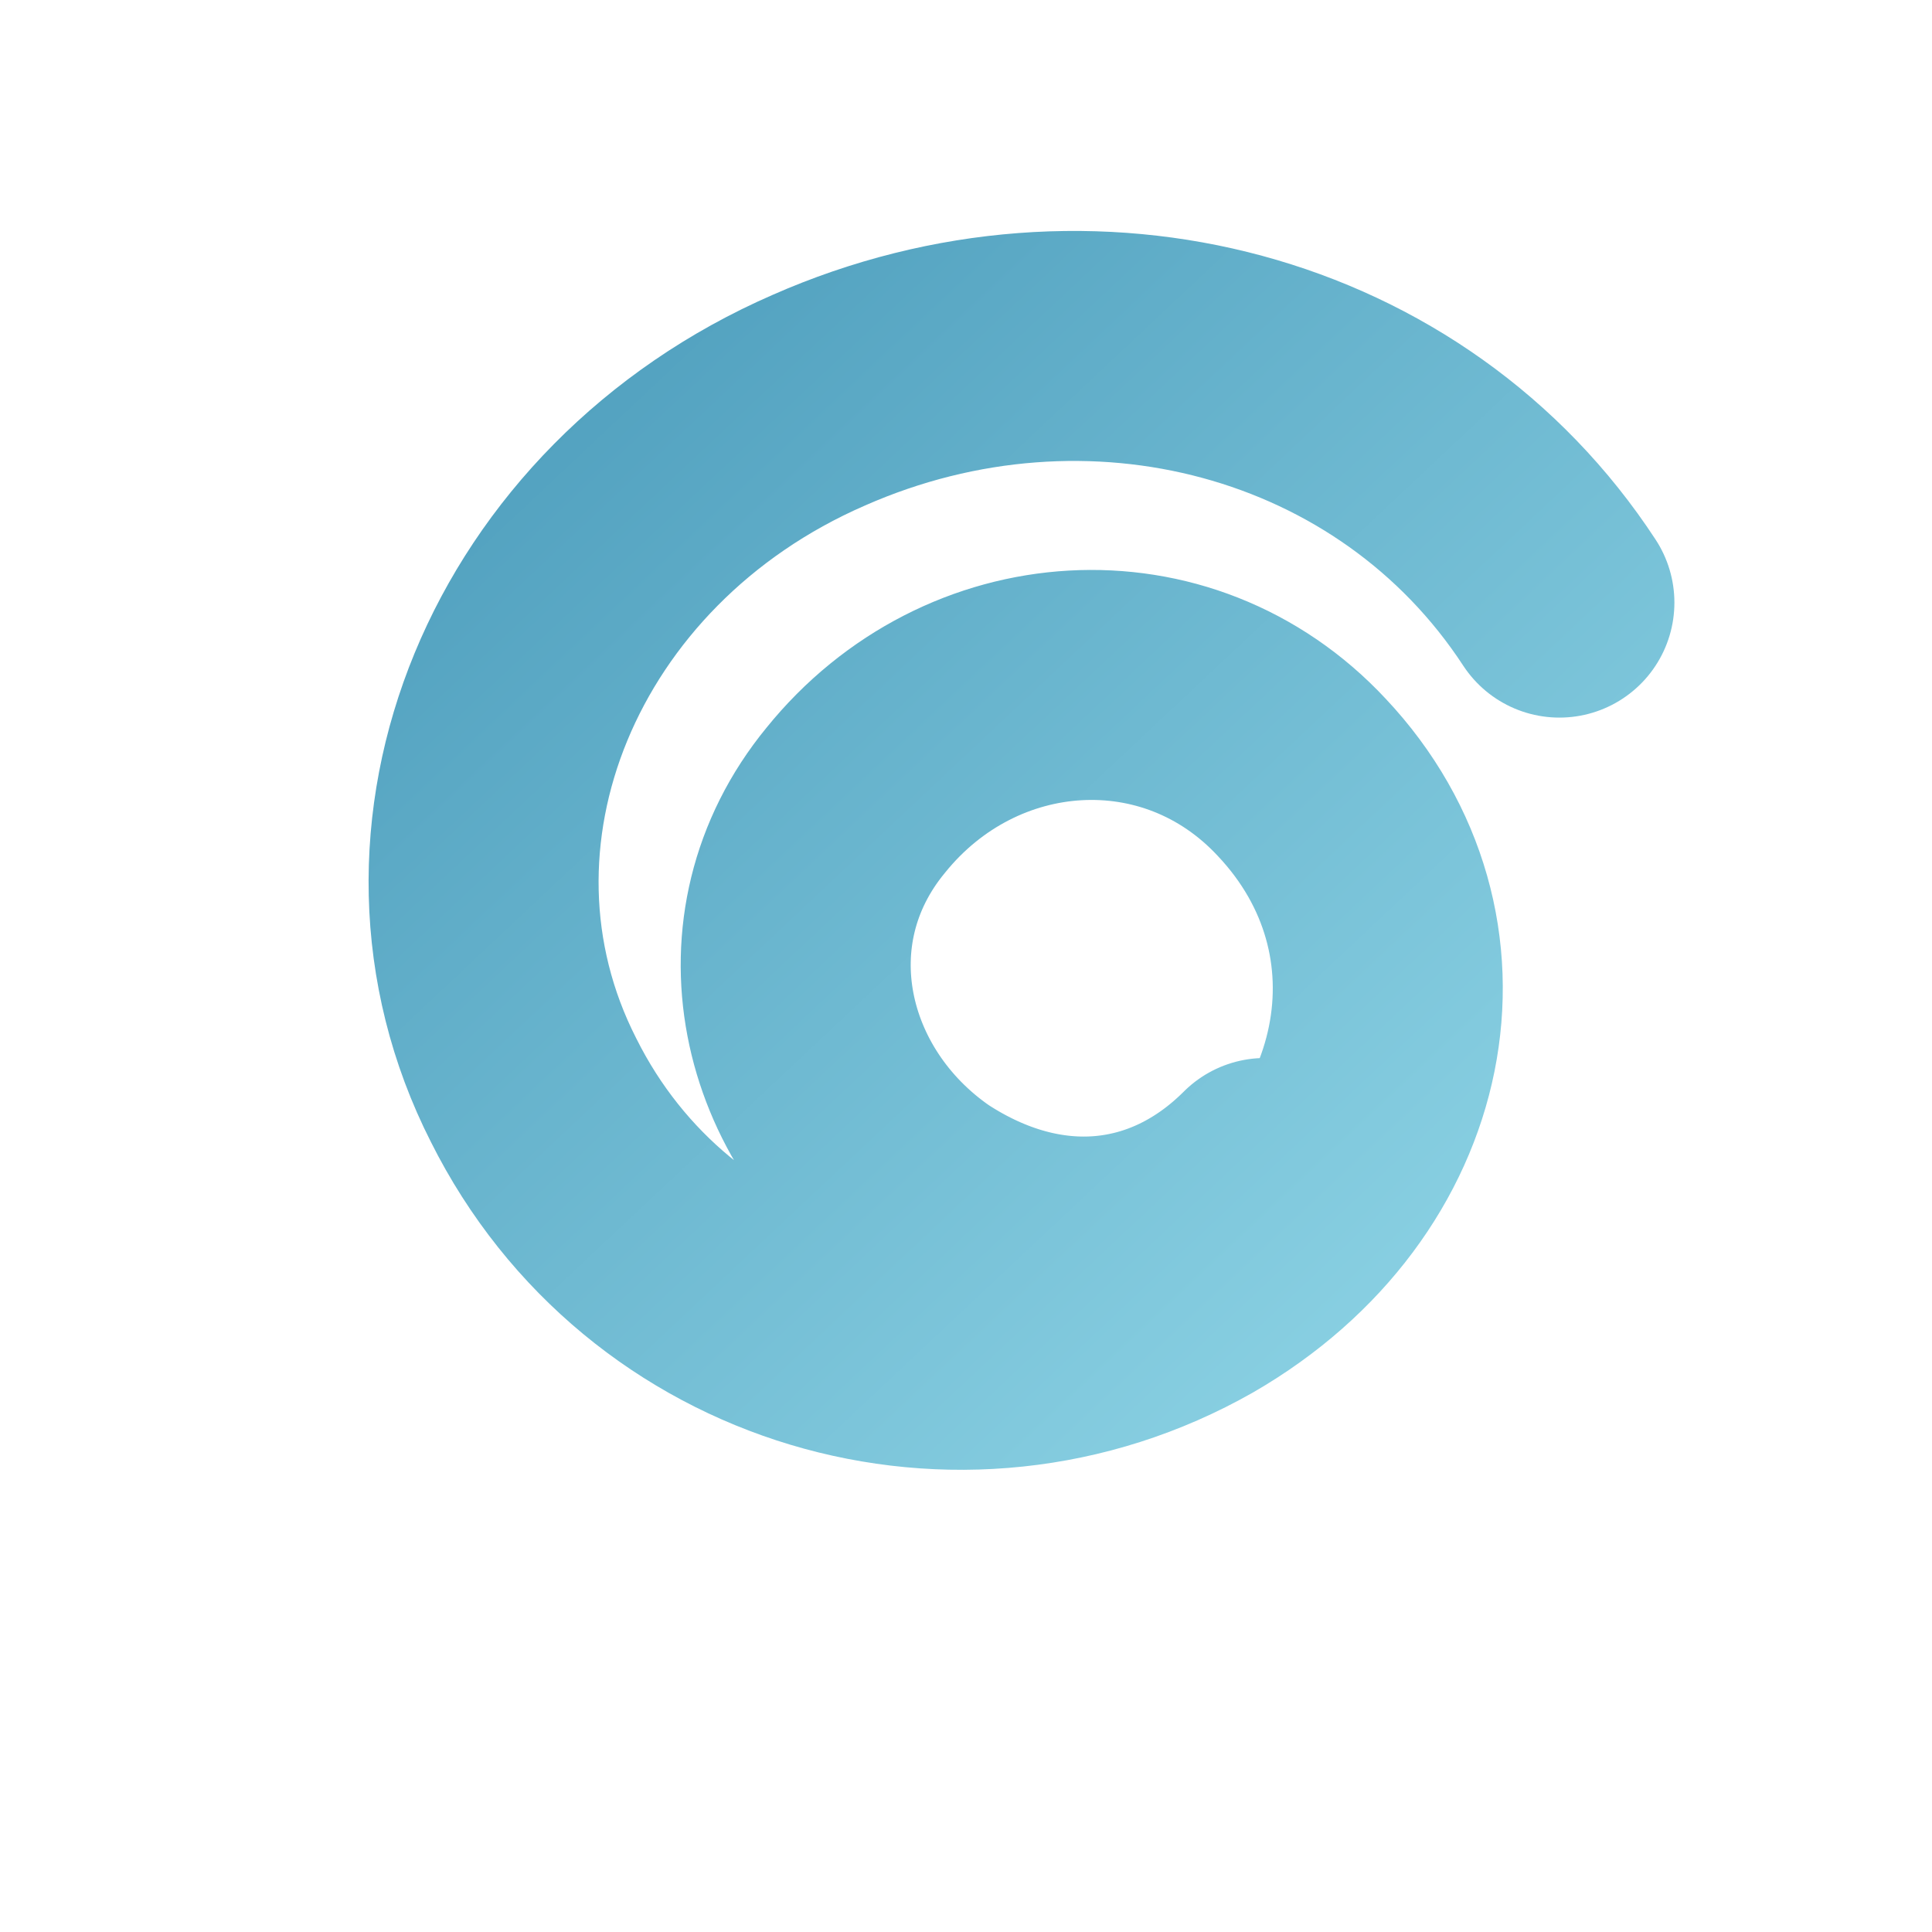
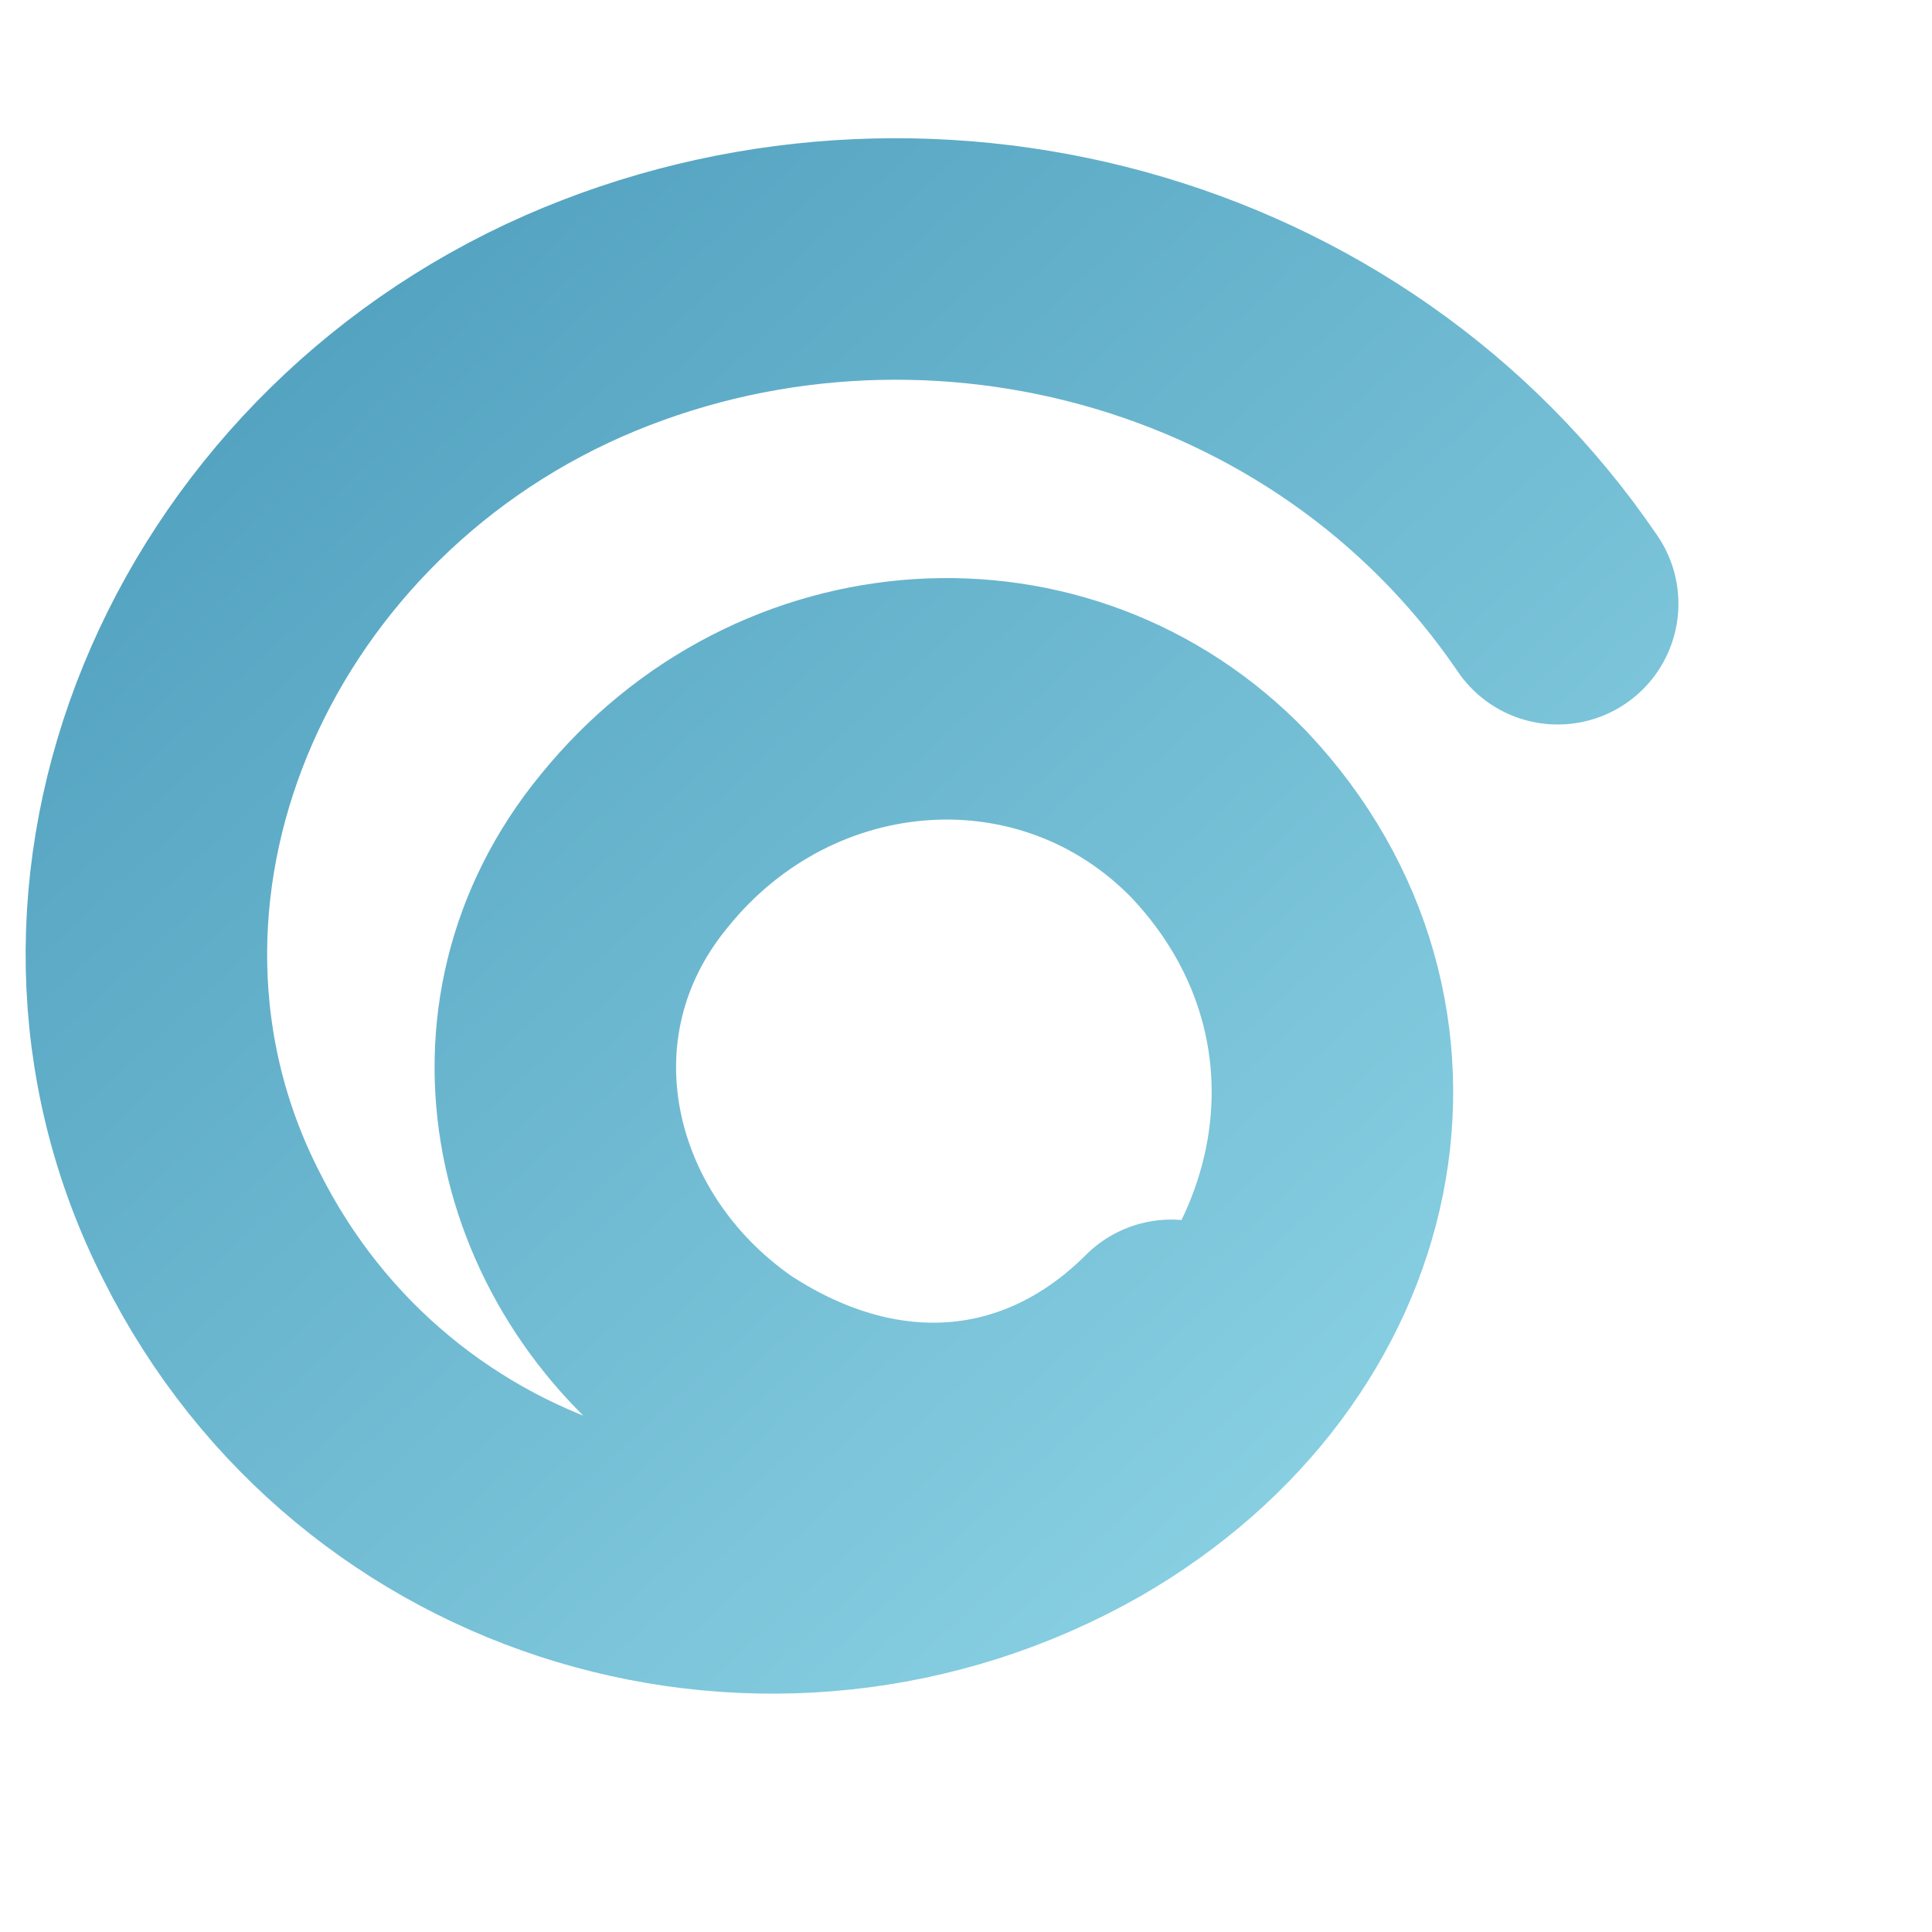
- <svg xmlns="http://www.w3.org/2000/svg" viewBox="0 0 42 42">
+ <svg xmlns="http://www.w3.org/2000/svg" width="32" height="32" viewBox="0 0 32 32">
  <defs>
    <linearGradient id="g1" x1="0%" y1="0%" x2="100%" y2="100%">
      <stop offset="0%" stop-color="#4e9ebd" />
      <stop offset="100%" stop-color="#8fd5e6" />
    </linearGradient>
  </defs>
-   <path d="M33.9 13.1C30.5 7.9 23.7 6.1 17.8 8.7C11.6 11.4 8.8 18.2 11.6 23.7C14.3 29.1 20.9 31 26 28.1C30.5 25.5 31.5 20.3 28.3 16.9C25.6 14 21.1 14.3 18.6 17.4C16.3 20.2 17.2 24.1 20.1 26.1C22.7 27.8 25.5 27.5 27.5 25.5" fill="none" stroke="url(#g1)" stroke-width="5" stroke-linecap="round" />
+   <path d="M25.8 10C22.2 4.7 15.2 2.9 9.5 5.4C3.6 8 0.7 14.8 3.5 20.3C6.2 25.7 12.8 27.6 17.9 24.7C22.4 22.1 23.4 16.9 20.2 13.5C17.5 10.7 13 11 10.5 14.1C8.2 16.9 9.1 20.8 12 22.8C14.6 24.5 17.4 24.2 19.4 22.2" fill="none" stroke="url(#g1)" stroke-width="4" stroke-linecap="round" />
</svg>
